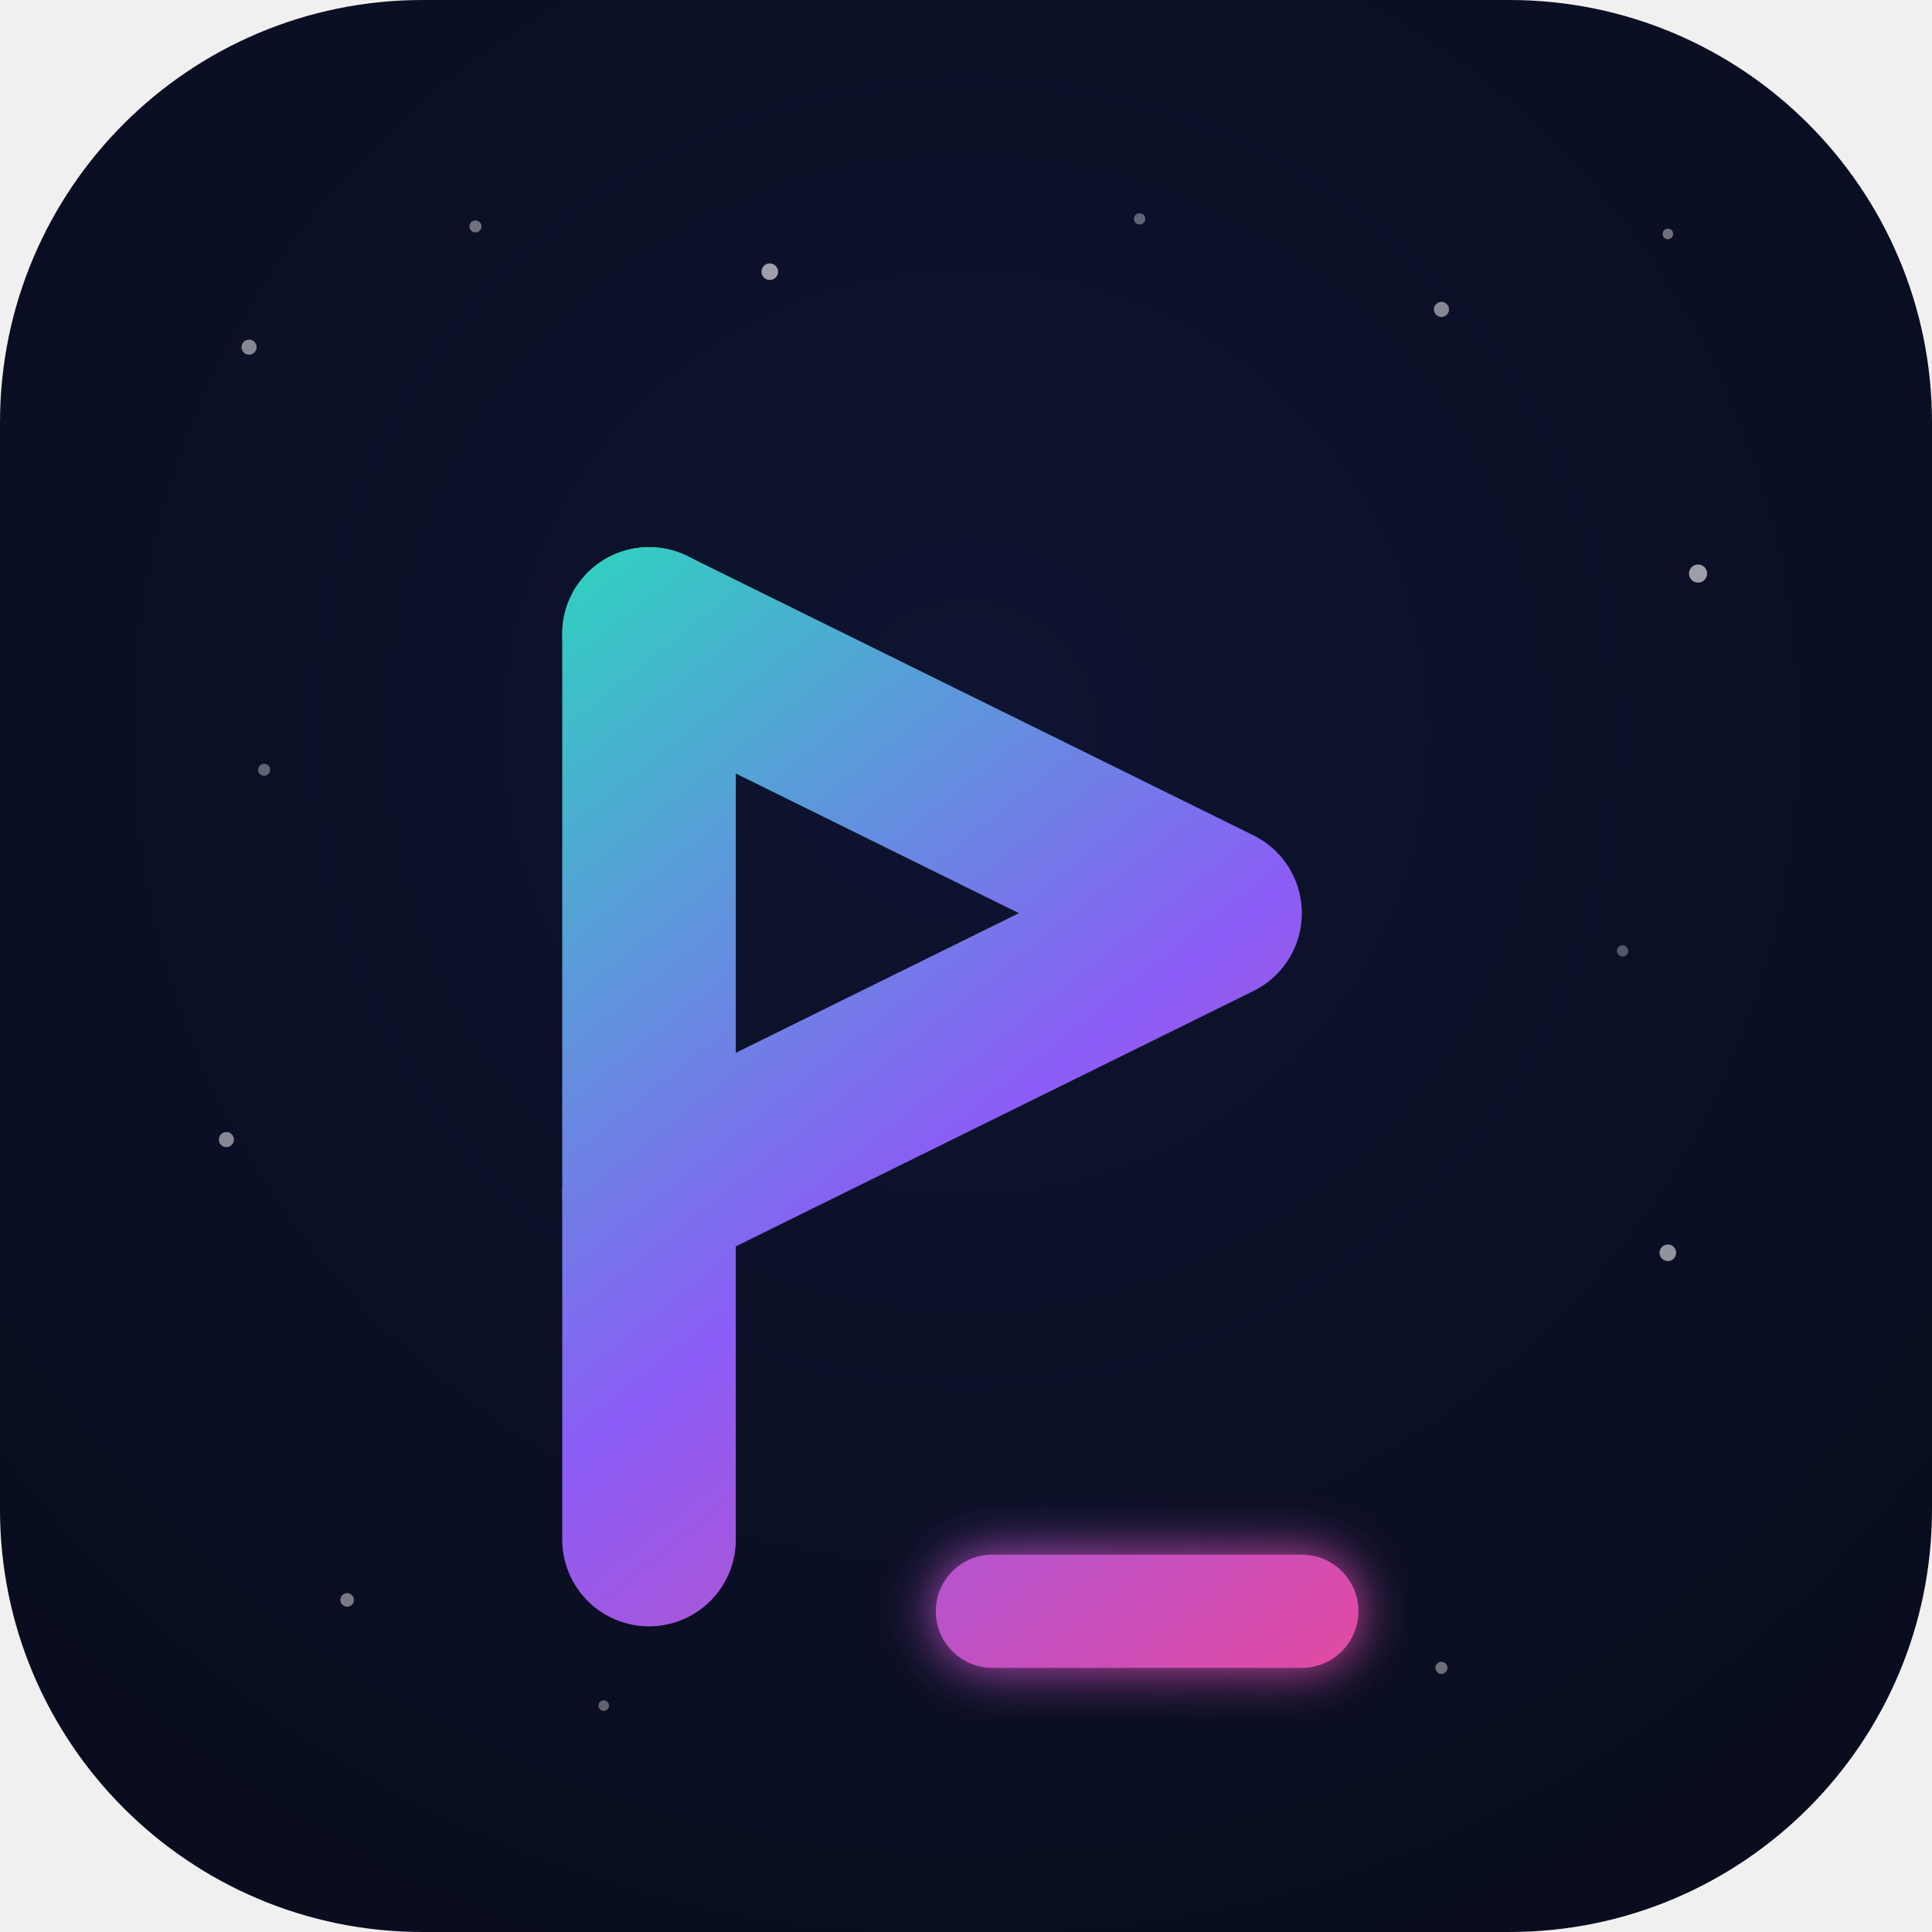
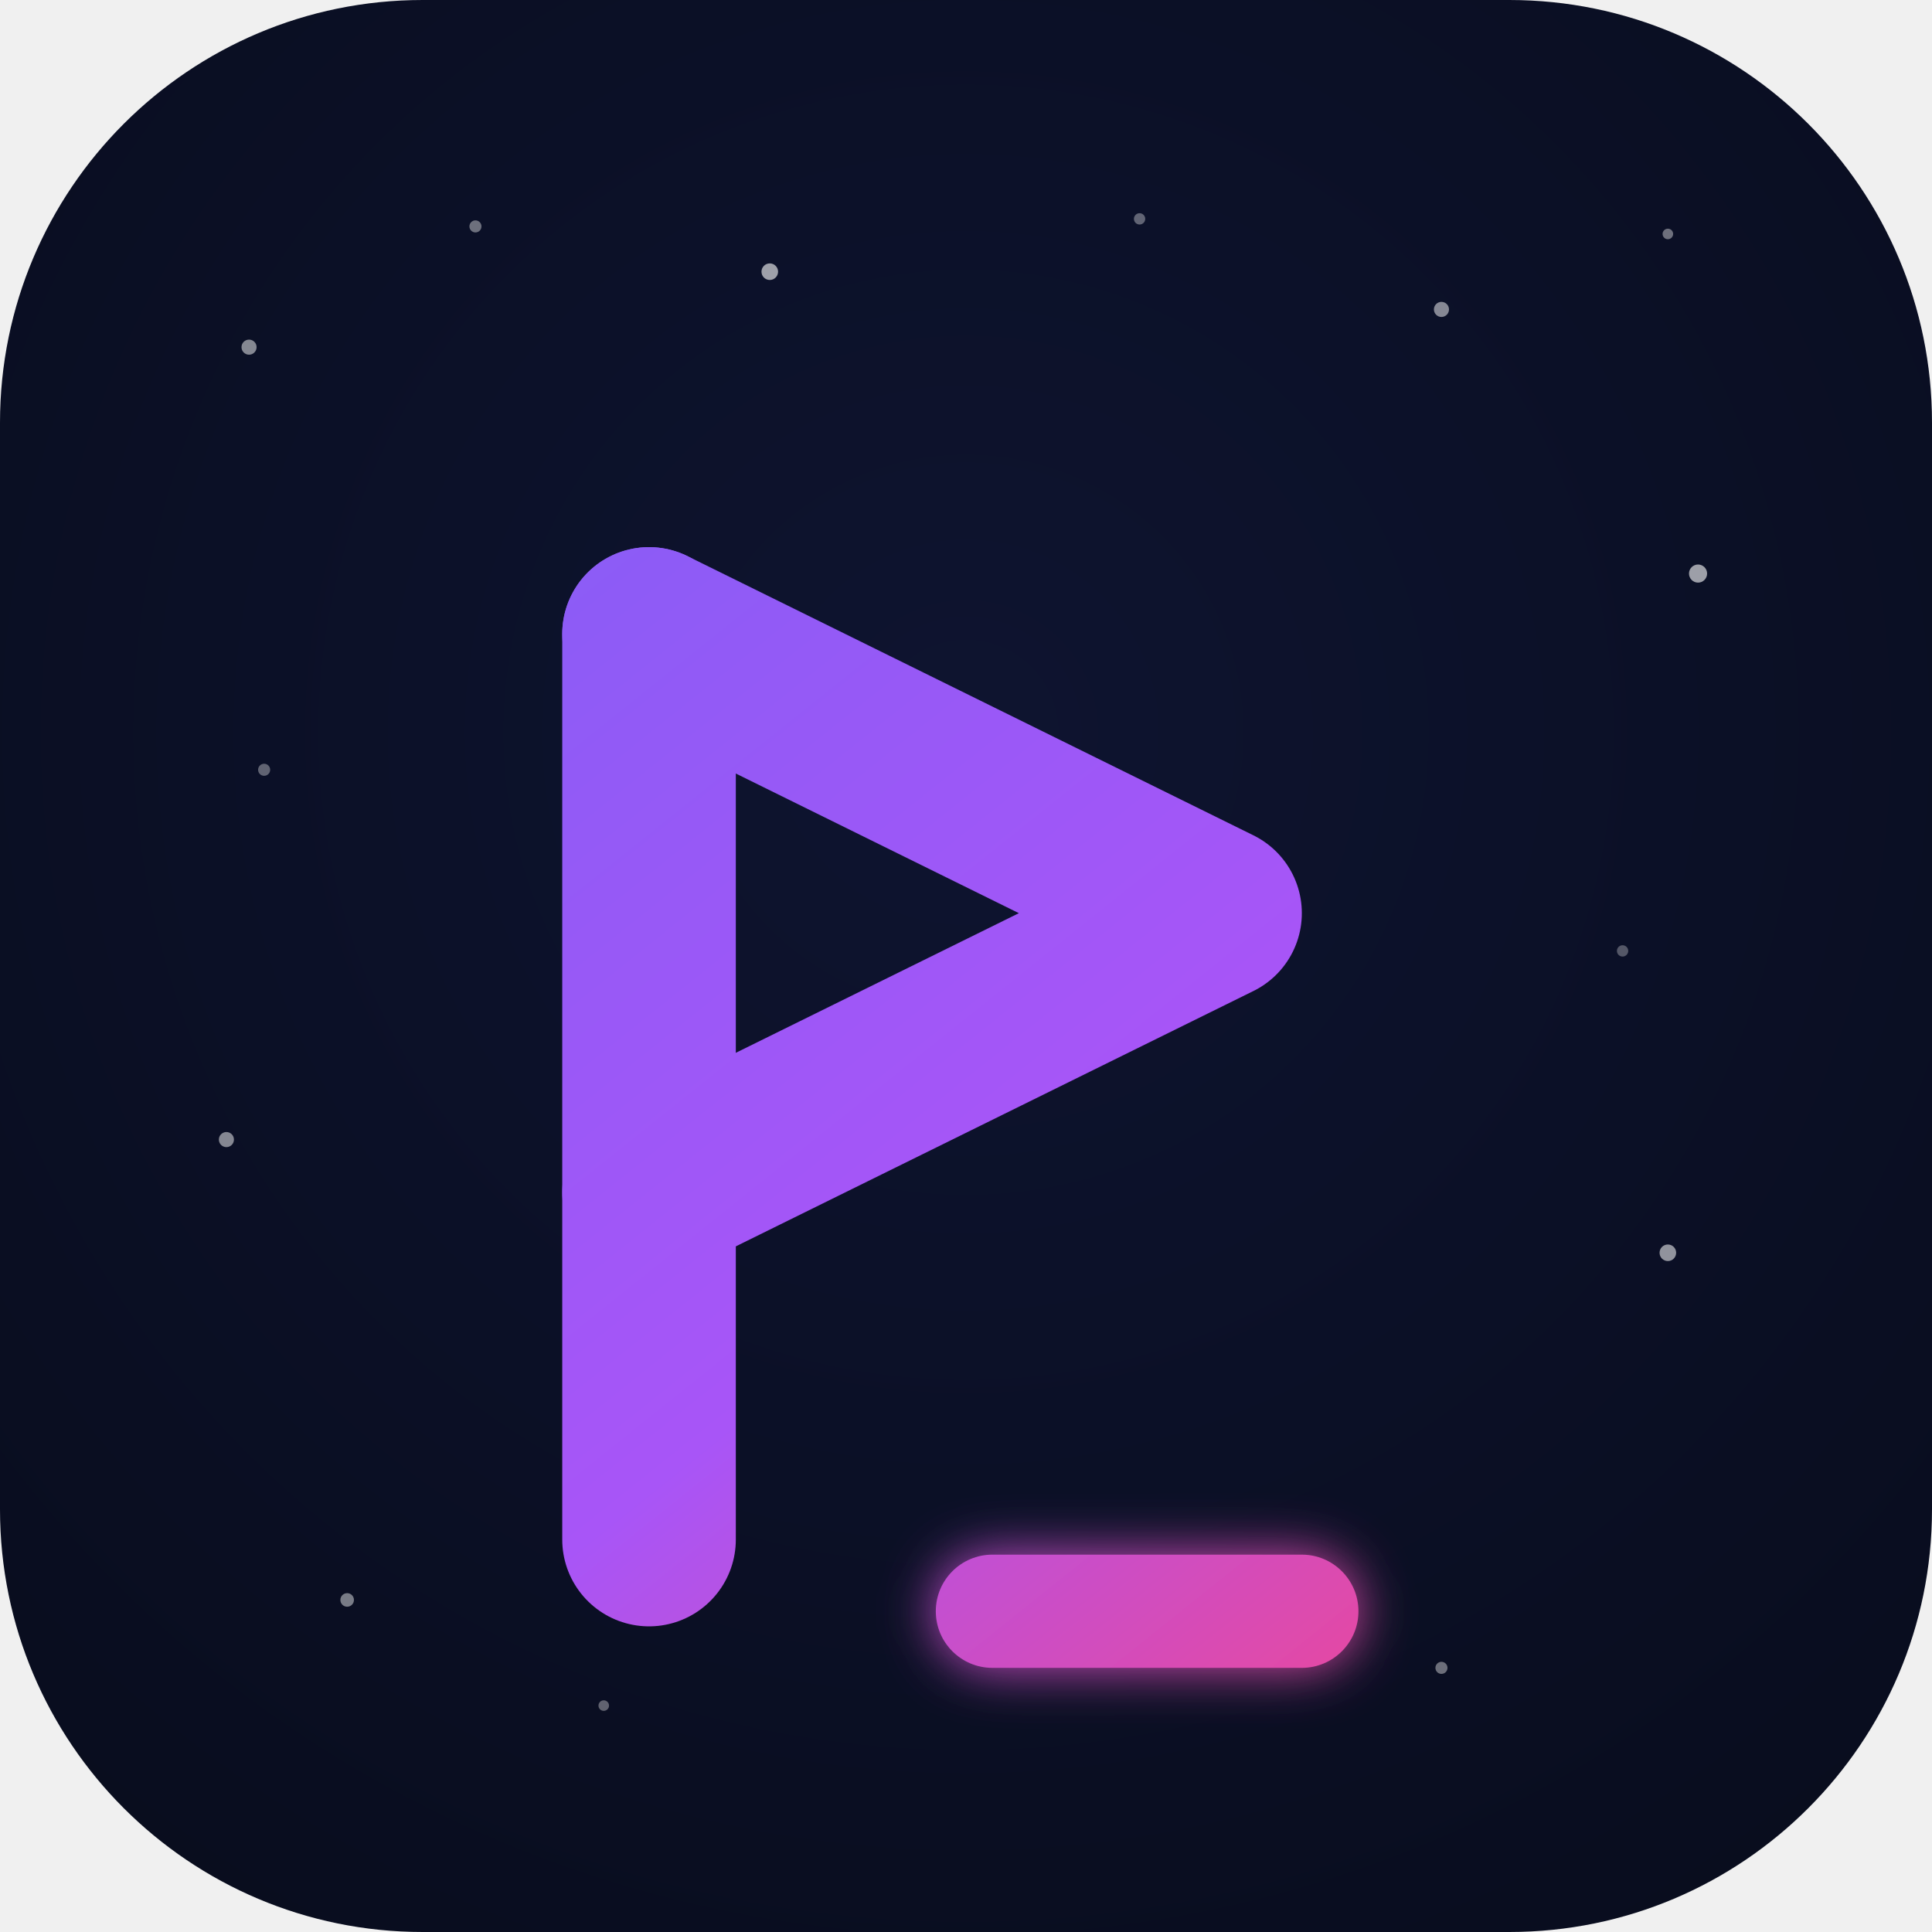
<svg xmlns="http://www.w3.org/2000/svg" viewBox="0 0 512 512" width="512" height="512">
  <defs>
    <linearGradient id="aurora" gradientUnits="userSpaceOnUse" x1="140" y1="150" x2="380" y2="450">
-       <stop offset="0" stop-color="#2dd4bf" />
-       <stop offset="0.5" stop-color="#8b5cf6" />
+       <stop offset="0" stop-color="#8b5cf6" />
+       <stop offset="0.55" stop-color="#a855f7" />
      <stop offset="1" stop-color="#ec4899" />
    </linearGradient>
    <radialGradient id="bg3" cx="0.5" cy="0.38" r="0.95">
      <stop offset="0" stop-color="#0e1430" />
      <stop offset="1" stop-color="#070a18" />
    </radialGradient>
    <filter id="glow3" x="-60%" y="-60%" width="220%" height="220%">
      <feGaussianBlur stdDeviation="7" result="b" />
      <feMerge>
        <feMergeNode in="b" />
        <feMergeNode in="SourceGraphic" />
      </feMerge>
    </filter>
  </defs>
  <rect width="512" height="512" rx="112" fill="url(#bg3)" />
  <g fill="#ffffff">
    <circle cx="66" cy="92" r="2" opacity="0.5" />
    <circle cx="126" cy="60" r="1.6" opacity="0.4" />
    <circle cx="204" cy="72" r="2.2" opacity="0.6" />
    <circle cx="302" cy="58" r="1.5" opacity="0.35" />
    <circle cx="382" cy="82" r="2" opacity="0.5" />
    <circle cx="442" cy="62" r="1.4" opacity="0.4" />
    <circle cx="450" cy="152" r="2.4" opacity="0.6" />
    <circle cx="70" cy="204" r="1.6" opacity="0.35" />
    <circle cx="60" cy="302" r="2" opacity="0.5" />
    <circle cx="92" cy="424" r="1.8" opacity="0.45" />
    <circle cx="430" cy="252" r="1.5" opacity="0.3" />
    <circle cx="442" cy="332" r="2.2" opacity="0.55" />
    <circle cx="382" cy="442" r="1.6" opacity="0.4" />
    <circle cx="160" cy="452" r="1.4" opacity="0.35" />
  </g>
  <g stroke="url(#aurora)" stroke-width="46" fill="none" stroke-linecap="round" stroke-linejoin="round">
    <path d="M172,168 V408" />
    <path d="M172,168 L322,242 L172,316" />
  </g>
  <rect x="248" y="412" width="112" height="30" rx="15" fill="url(#aurora)" filter="url(#glow3)" />
</svg>
